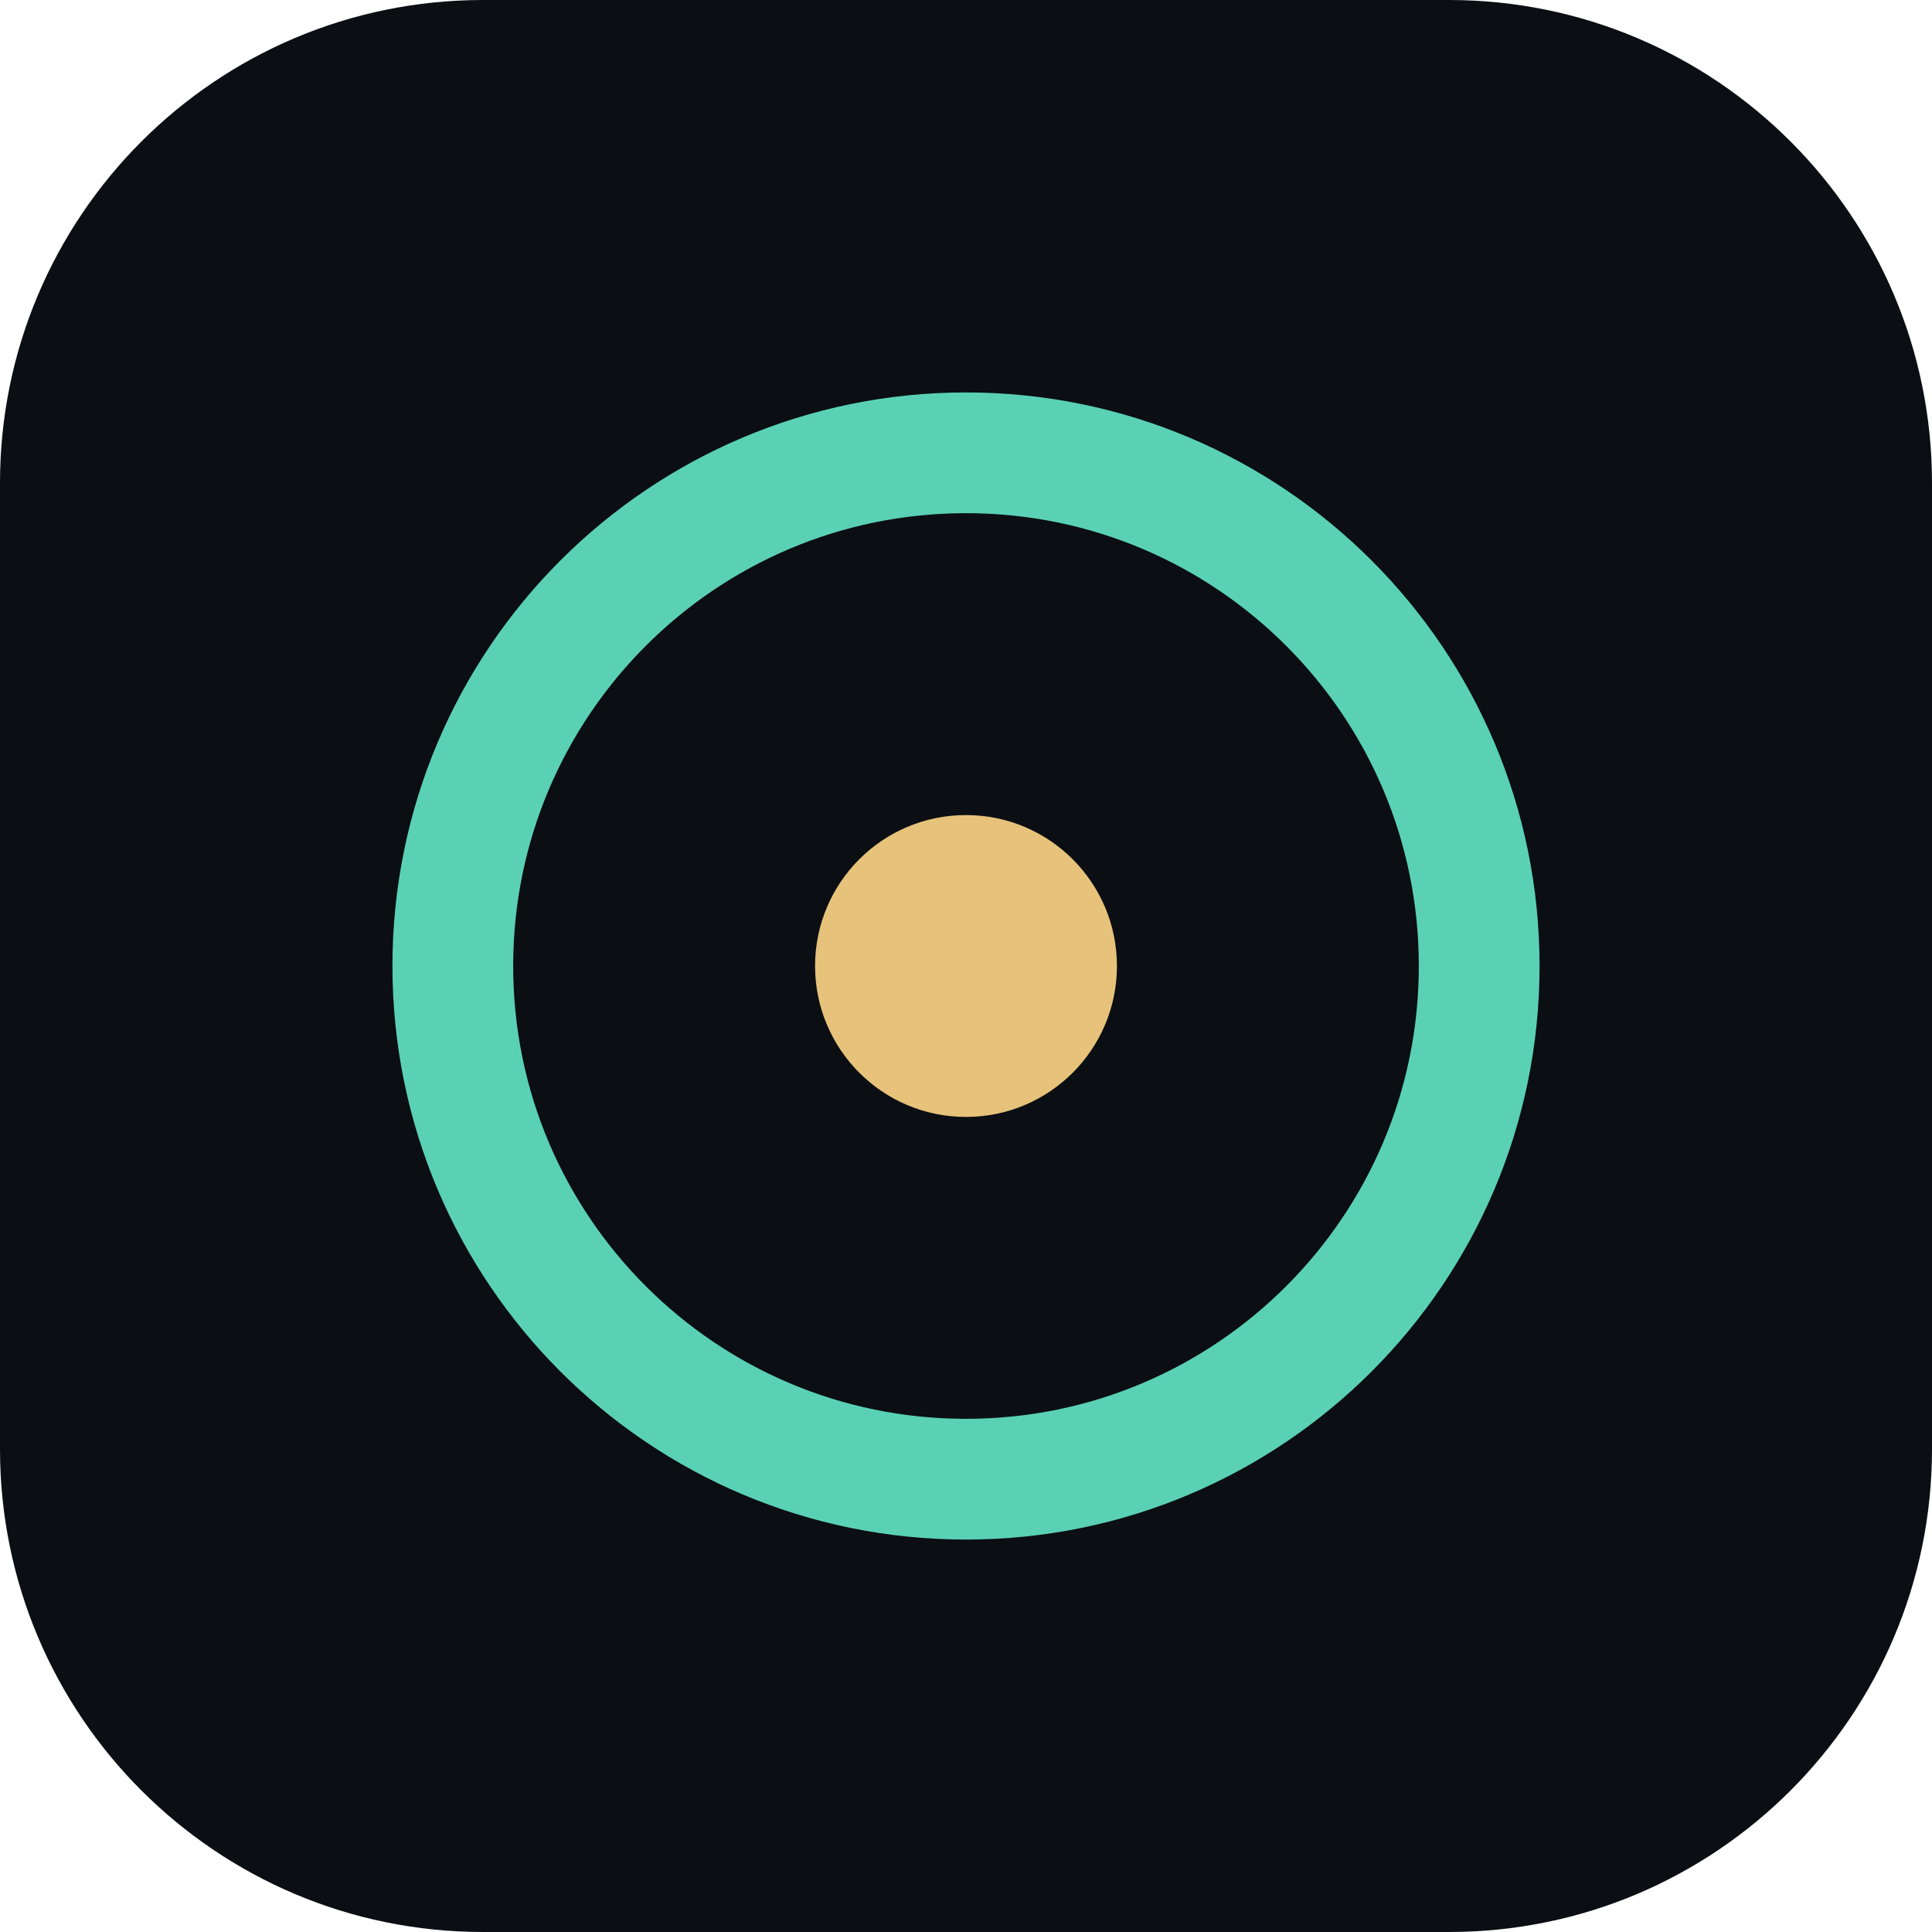
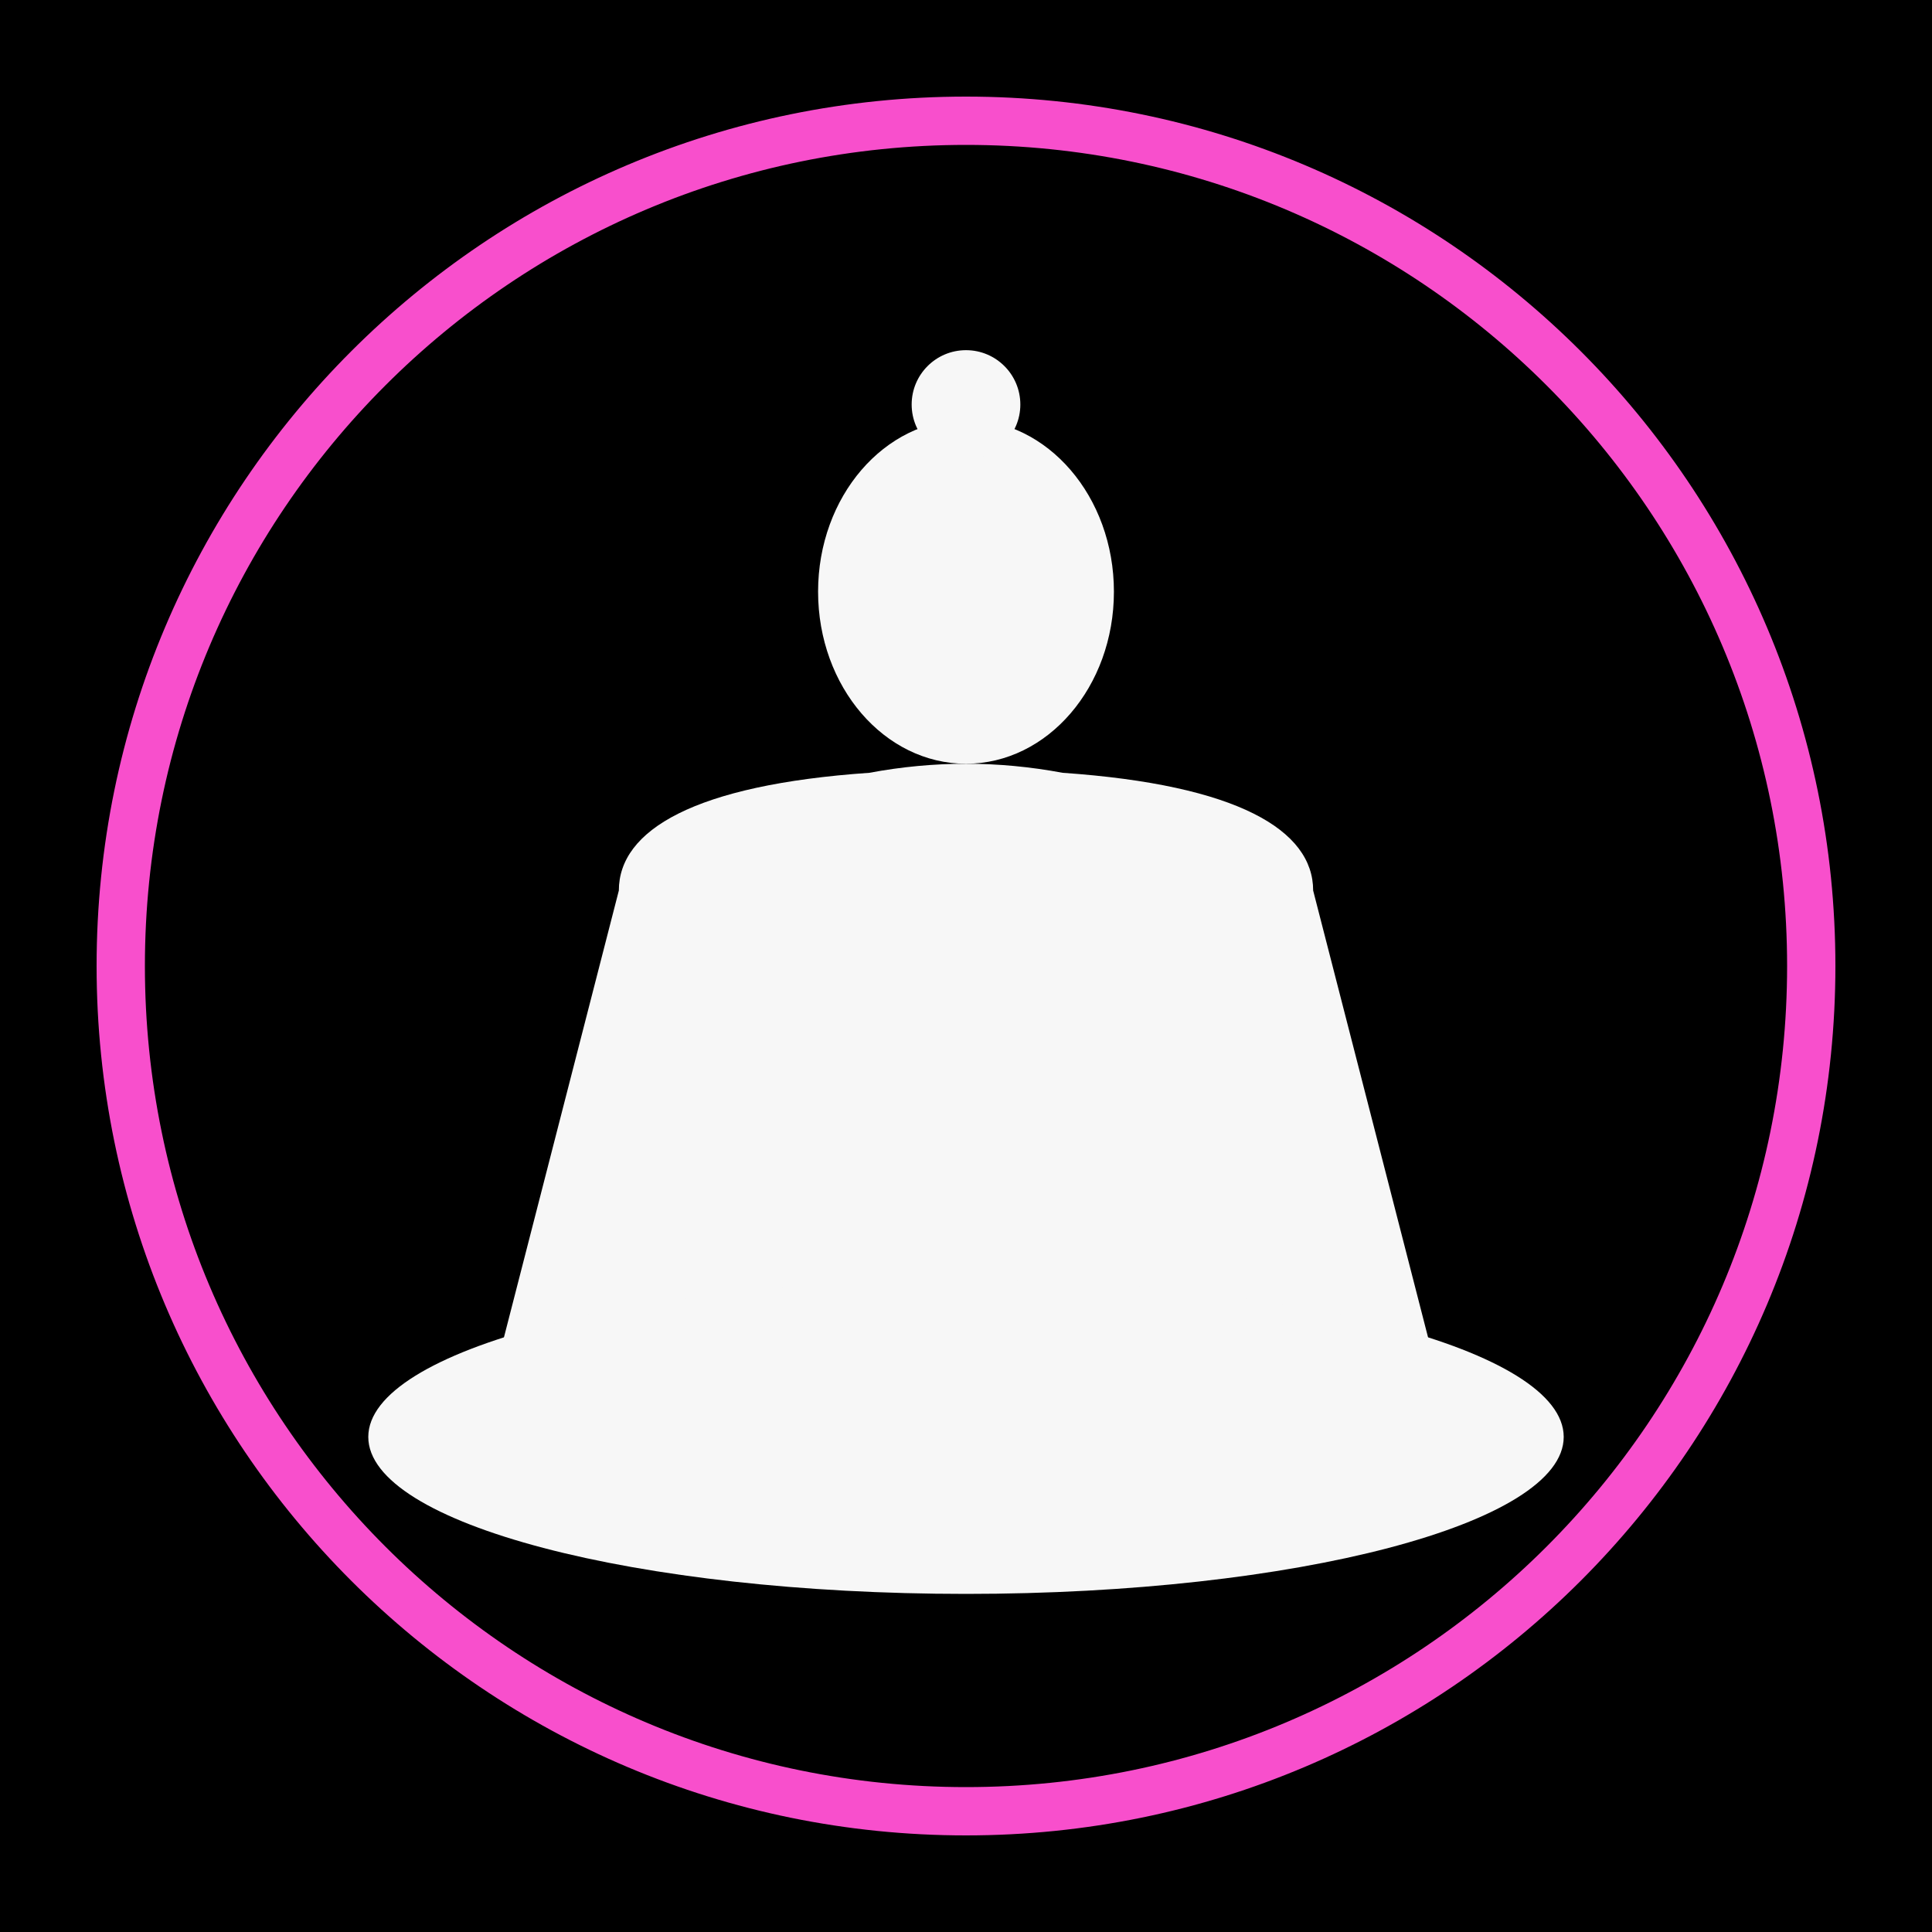
<svg xmlns="http://www.w3.org/2000/svg" viewBox="0 0 64 64">
-   <rect width="64" height="64" rx="16" fill="#0b0e13" />
-   <circle cx="32" cy="32" r="17" fill="none" stroke="#5ad1b4" stroke-width="4" />
-   <circle cx="32" cy="32" r="5" fill="#e6c27a" />
+   <rect width="64" height="64" fill="#000" />
+   <circle cx="32" cy="32" r="28" fill="none" stroke="#f84fcc" stroke-width="1.6" />
+   <g fill="#f7f7f7">
+     <ellipse cx="32" cy="19.6" rx="4.9" ry="5.7" />
+     <circle cx="32" cy="13.4" r="1.8" />
+     <path d="M28.8 25.6Q32 25 35.2 25.6C41 26 43.5 27.5 43.5 29.5L48 47H16L20.5 29.5C20.5 27.5 23 26 28.8 25.6Z" />
+     <ellipse cx="32" cy="47.6" rx="19.8" ry="5.2" />
+   </g>
</svg>
